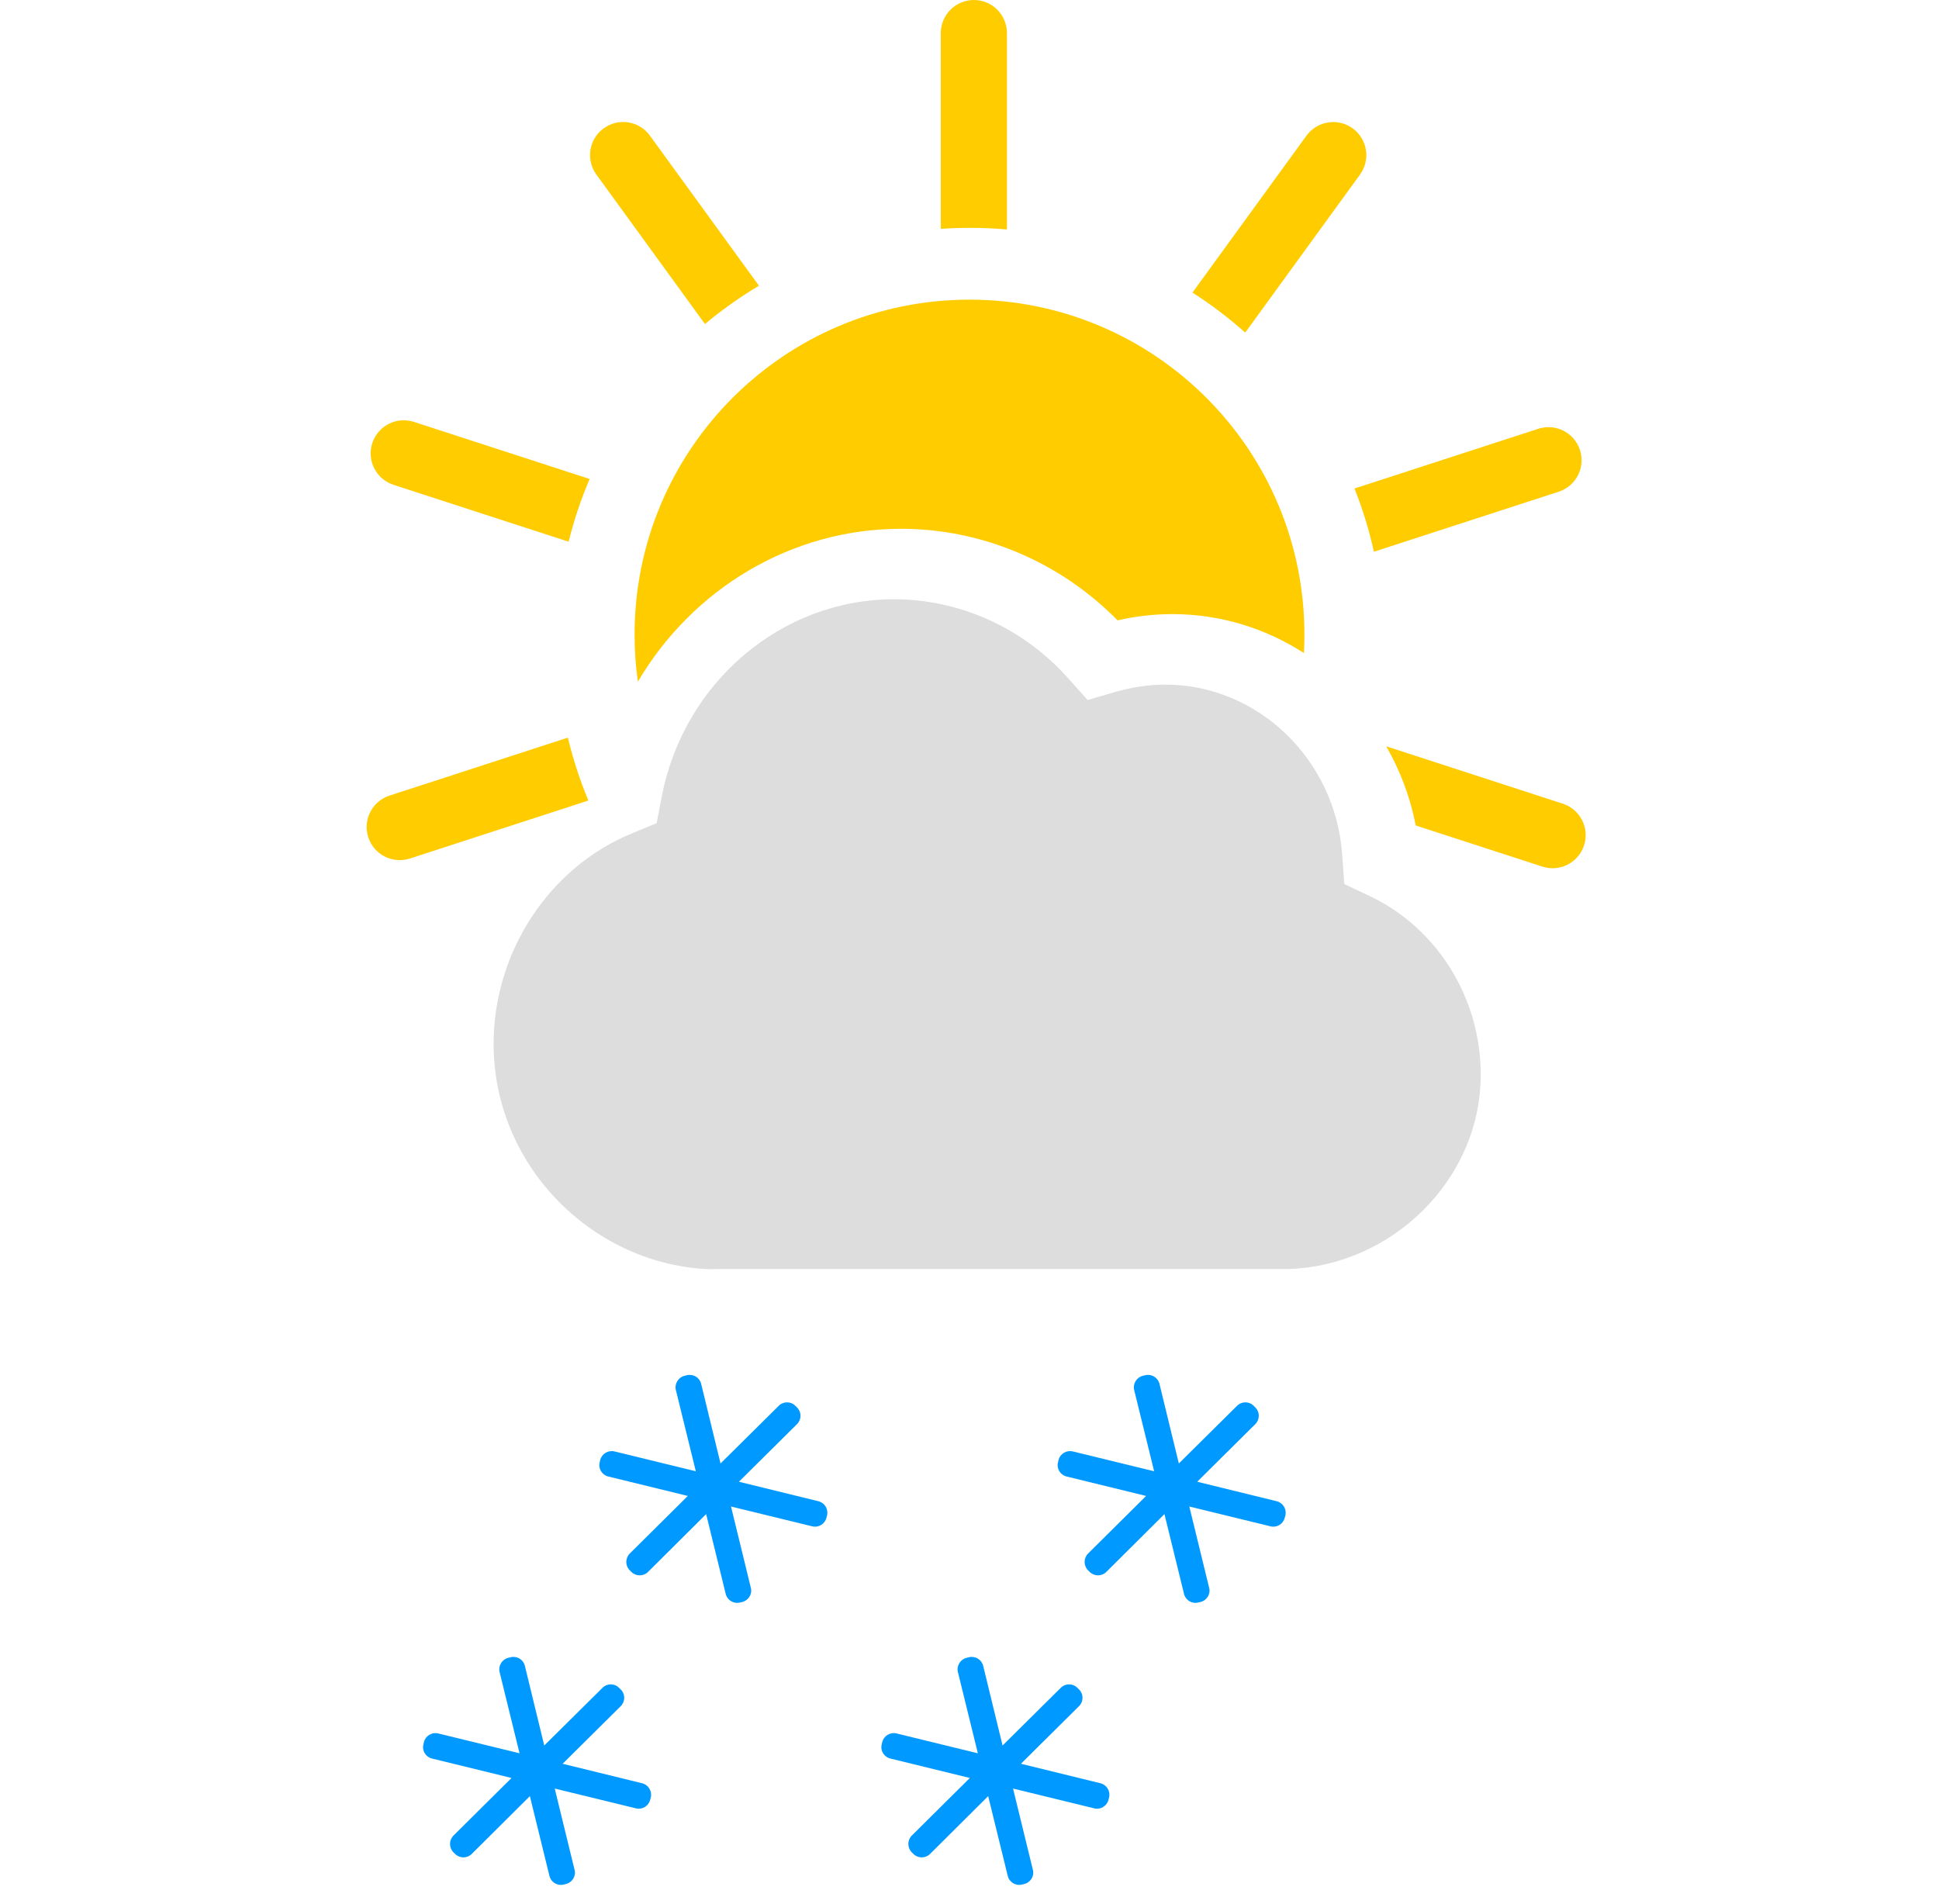
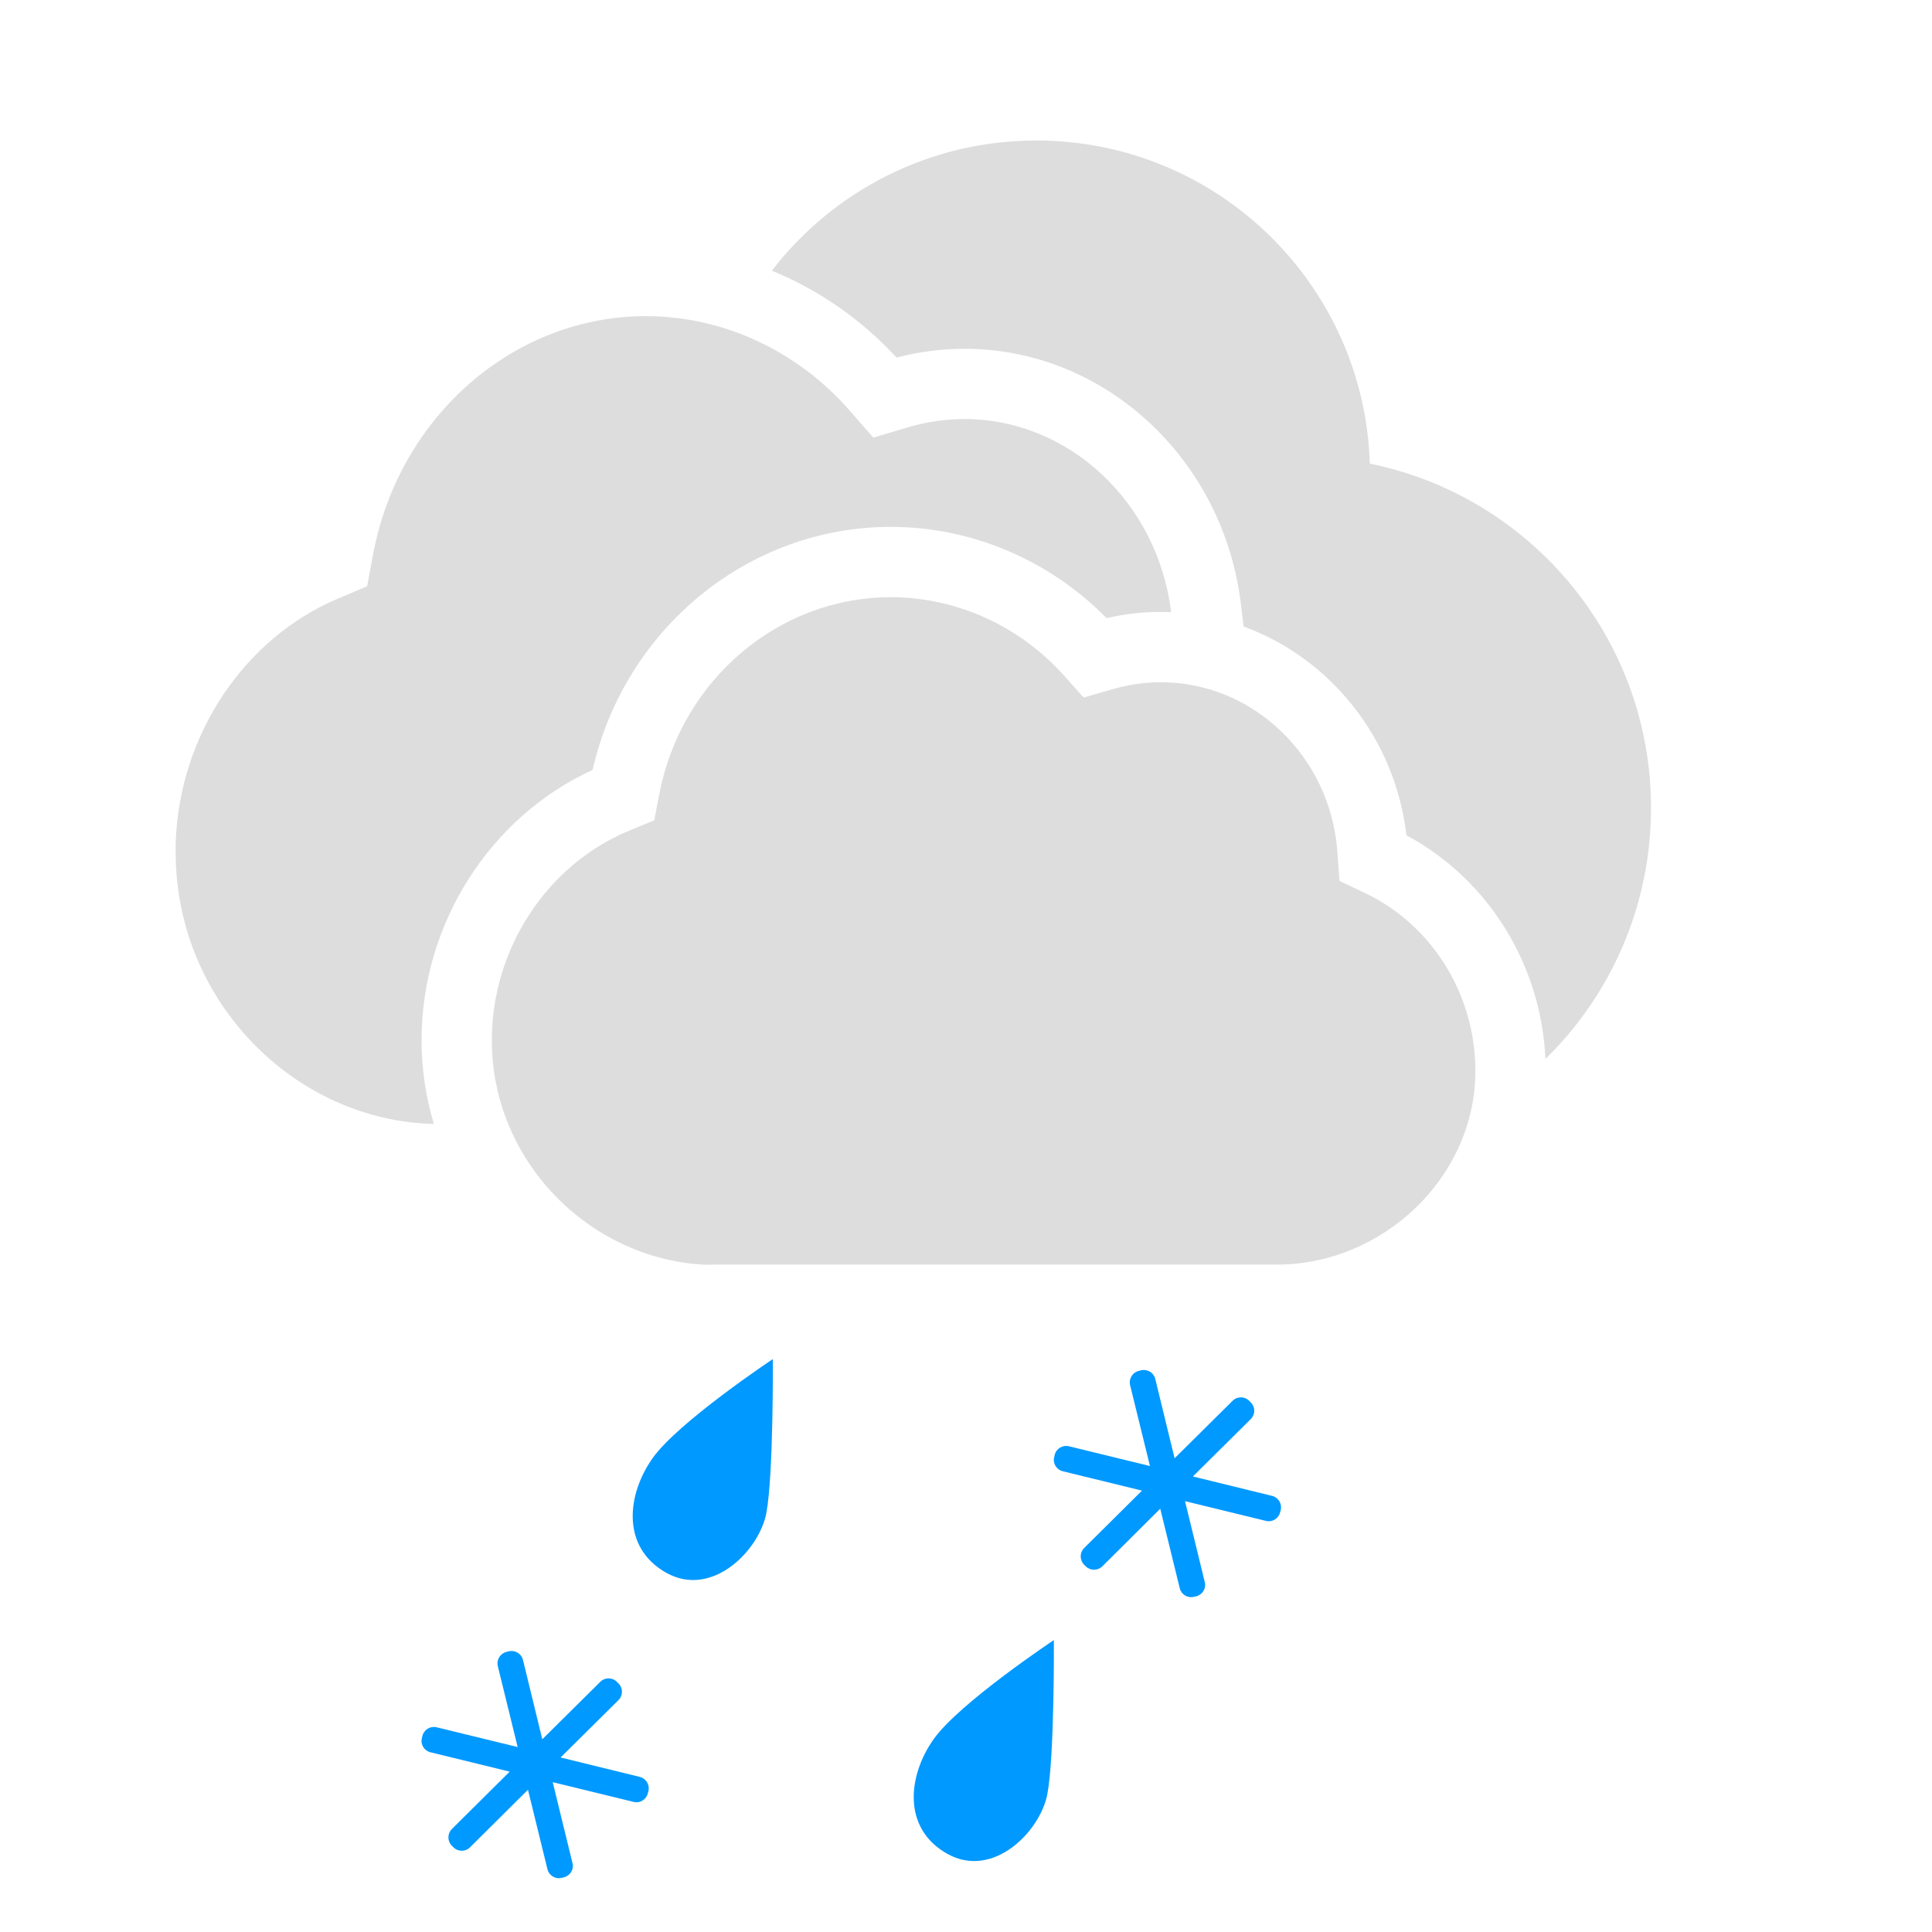
- <svg xmlns="http://www.w3.org/2000/svg" height="54" viewbox="0 0 55 54" width="55">
+ <svg xmlns="http://www.w3.org/2000/svg" height="55" viewbox="0 0 55 55" width="55">
  <g fill="none" fill-rule="evenodd">
-     <g fill="#fc0" transform="translate(10)">
-       <path d="m16.686 6.492v-5.554c0-.518.42-.938.938-.938.518 0 .938.42.938.938v5.571c-.344-.03-.692-.046-1.044-.046-.28 0-.558.01-.833.029zm7.138 1.808 3.234-4.451c.305-.419.892-.512 1.311-.208s.512.892.208 1.311l-3.256 4.482c-.467-.416-.967-.795-1.496-1.134zm4.597 5.557 5.213-1.694c.493-.16 1.022.11 1.182.603.16.493-.11 1.022-.603 1.182l-5.242 1.703c-.136-.618-.322-1.217-.551-1.794zm.898 7.313 5.01 1.628c.493.16.763.69.603 1.182-.16.493-.69.763-1.182.603l-3.592-1.167c-.156-.805-.444-1.562-.838-2.246zm-22.631 1.539-5.06 1.644c-.493.16-1.022-.11-1.182-.603s.11-1.022.603-1.182l5.059-1.644c.147.615.342 1.211.581 1.785zm-.558-7.342-4.967-1.614c-.493-.16-.763-.69-.603-1.182.16-.493.69-.763 1.182-.603l4.983 1.619c-.244.571-.444 1.166-.596 1.78zm3.866-6.176-3.08-4.24c-.305-.419-.212-1.006.208-1.311s1.006-.212 1.311.208l3.093 4.257c-.54.321-1.052.685-1.531 1.086z" fill-rule="nonzero" />
-       <path d="m8.093 19.336c-.061-.436-.093-.882-.093-1.336 0-5.247 4.253-9.5 9.5-9.5s9.5 4.253 9.5 9.5c0 .176-.005.351-.014.525-1.085-.7-2.366-1.105-3.733-1.105-.519 0-1.039.06-1.553.178-1.625-1.655-3.84-2.598-6.143-2.598-3.122 0-5.921 1.716-7.463 4.336z" />
-     </g>
-     <path d="m38.131 25.078-.06-.839c-.193-2.702-2.397-4.819-5.019-4.819-.462 0-.931.068-1.392.202l-.809.234-.571-.637c-1.267-1.411-3.061-2.22-4.923-2.22-3.188 0-5.959 2.352-6.586 5.593l-.146.759-.697.287c-2.349.963-3.927 3.365-3.927 5.975 0 3.415 2.737 6.188 6 6.385.083.005.208.005.377 0h15.988c.066 0.0.111 0.0.135 0 2.916-.058 5.5-2.488 5.5-5.518 0-2.163-1.228-4.145-3.131-5.053z" fill="#ddd" />
-     <path d="m0 0h50v55h-50z" />
-     <g fill="#09f" fill-rule="evenodd">
+     <path d="m47.001 23c0 2.801-1.152 5.333-3.007 7.148-.116-2.681-1.625-5.12-3.956-6.369-.318-2.761-2.167-5.042-4.635-5.944l-.079-.65c-.496-4.101-3.86-7.256-7.868-7.256-.646 0-1.295.084-1.934.25-1.004-1.091-2.22-1.931-3.55-2.473 1.737-2.254 4.464-3.706 7.529-3.706 5.146 0 9.336 4.092 9.495 9.199 4.567.925 8.005 4.961 8.005 9.801zm-42 1.27c0-.087-.003-.184 0-.27.098-3.059 1.936-5.829 4.629-6.963l.821-.347.172-.919c.739-3.924 4.005-6.771 7.762-6.771 2.195 0 4.309.979 5.802 2.687l.674.771.954-.284c.544-.162 1.096-.245 1.641-.245 2.983 0 5.507 2.388 5.883 5.496-.095-.004-.19-.006-.285-.006-.519 0-1.039.06-1.553.178-1.625-1.655-3.84-2.598-6.143-2.598-4.06 0-7.573 2.901-8.488 6.919-2.938 1.347-4.869 4.391-4.869 7.696 0 .827.123 1.627.35 2.383-3.965-.093-7.35-3.496-7.35-7.728zm33.131.808.738.351c1.903.907 3.131 2.89 3.131 5.053 0 3.068-2.676 5.518-5.635 5.518h-.365-15.623c-.168.005-.294.005-.377 0-3.262-.198-6-2.971-6-6.385 0-2.611 1.578-5.012 3.927-5.975l.697-.287.146-.759c.627-3.242 3.399-5.593 6.586-5.593 1.862 0 3.656.809 4.923 2.22l.571.637.809-.234c.462-.134.93-.202 1.392-.202 2.621 0 4.825 2.117 5.019 4.819z" fill="#ddd" />
+     <g fill="#09f">
+       <path d="m4.818 4.067c-.205 1.079-1.55 2.434-2.847 1.709s-1.124-2.235-.392-3.266 3.422-2.82 3.422-2.82.021 3.297-.184 4.376z" transform="translate(17 39)" />
+       <path d="m4.818 4.067c-.205 1.079-1.55 2.434-2.847 1.709s-1.124-2.235-.392-3.266 3.422-2.82 3.422-2.82.021 3.297-.184 4.376z" transform="translate(25 47)" />
      <path d="m4.959 4.032 1.65-1.636c.128-.13.131-.34 0-.47l-.048-.047c-.128-.132-.34-.132-.47-.003l-1.653 1.638-.55-2.26c-.043-.178-.225-.288-.405-.244l-.064.016c-.178.042-.291.227-.248.403l.566 2.306-2.307-.563c-.177-.043-.36.065-.405.245l-.014.064c-.047.181.067.361.245.403l2.254.551-1.647 1.634c-.13.131-.13.342-.003.473l.048.047c.131.131.34.131.471.003l1.651-1.642.555 2.264c.043.178.225.289.402.244l.064-.014c.181-.045.293-.225.247-.403l-.563-2.306 2.305.562c.177.045.359-.067.402-.244l.017-.064c.045-.177-.067-.36-.244-.404z" transform="translate(29 38)" />
-       <path d="m4.959 4.032 1.65-1.636c.128-.13.131-.34 0-.47l-.048-.047c-.128-.132-.34-.132-.47-.003l-1.653 1.638-.55-2.26c-.043-.178-.225-.288-.405-.244l-.064.016c-.178.042-.291.227-.248.403l.566 2.306-2.307-.563c-.177-.043-.36.065-.405.245l-.014.064c-.047.181.067.361.245.403l2.254.551-1.647 1.634c-.13.131-.13.342-.003.473l.048.047c.131.131.34.131.471.003l1.651-1.642.555 2.264c.043.178.225.289.402.244l.064-.014c.181-.045.293-.225.247-.403l-.563-2.306 2.305.562c.177.045.359-.067.402-.244l.017-.064c.045-.177-.067-.36-.244-.404z" transform="translate(24 46)" />
-       <path d="m4.959 4.032 1.65-1.636c.128-.13.131-.34 0-.47l-.048-.047c-.128-.132-.34-.132-.47-.003l-1.653 1.638-.55-2.26c-.043-.178-.225-.288-.405-.244l-.064.016c-.178.042-.291.227-.248.403l.566 2.306-2.307-.563c-.177-.043-.36.065-.405.245l-.014.064c-.047.181.067.361.245.403l2.254.551-1.647 1.634c-.13.131-.13.342-.003.473l.048.047c.131.131.34.131.471.003l1.651-1.642.555 2.264c.043.178.225.289.402.244l.064-.014c.181-.045.293-.225.247-.403l-.563-2.306 2.305.562c.177.045.359-.067.402-.244l.017-.064c.045-.177-.067-.36-.244-.404z" transform="translate(16 38)" />
      <path d="m4.959 4.032 1.65-1.636c.128-.13.131-.34 0-.47l-.048-.047c-.128-.132-.34-.132-.47-.003l-1.653 1.638-.55-2.26c-.043-.178-.225-.288-.405-.244l-.064.016c-.178.042-.291.227-.248.403l.566 2.306-2.307-.563c-.177-.043-.36.065-.405.245l-.014.064c-.047.181.067.361.245.403l2.254.551-1.647 1.634c-.13.131-.13.342-.003.473l.048.047c.131.131.34.131.471.003l1.651-1.642.555 2.264c.043.178.225.289.402.244l.064-.014c.181-.045.293-.225.247-.403l-.563-2.306 2.305.562c.177.045.359-.067.402-.244l.017-.064c.045-.177-.067-.36-.244-.404z" transform="translate(11 46)" />
    </g>
  </g>
</svg>
